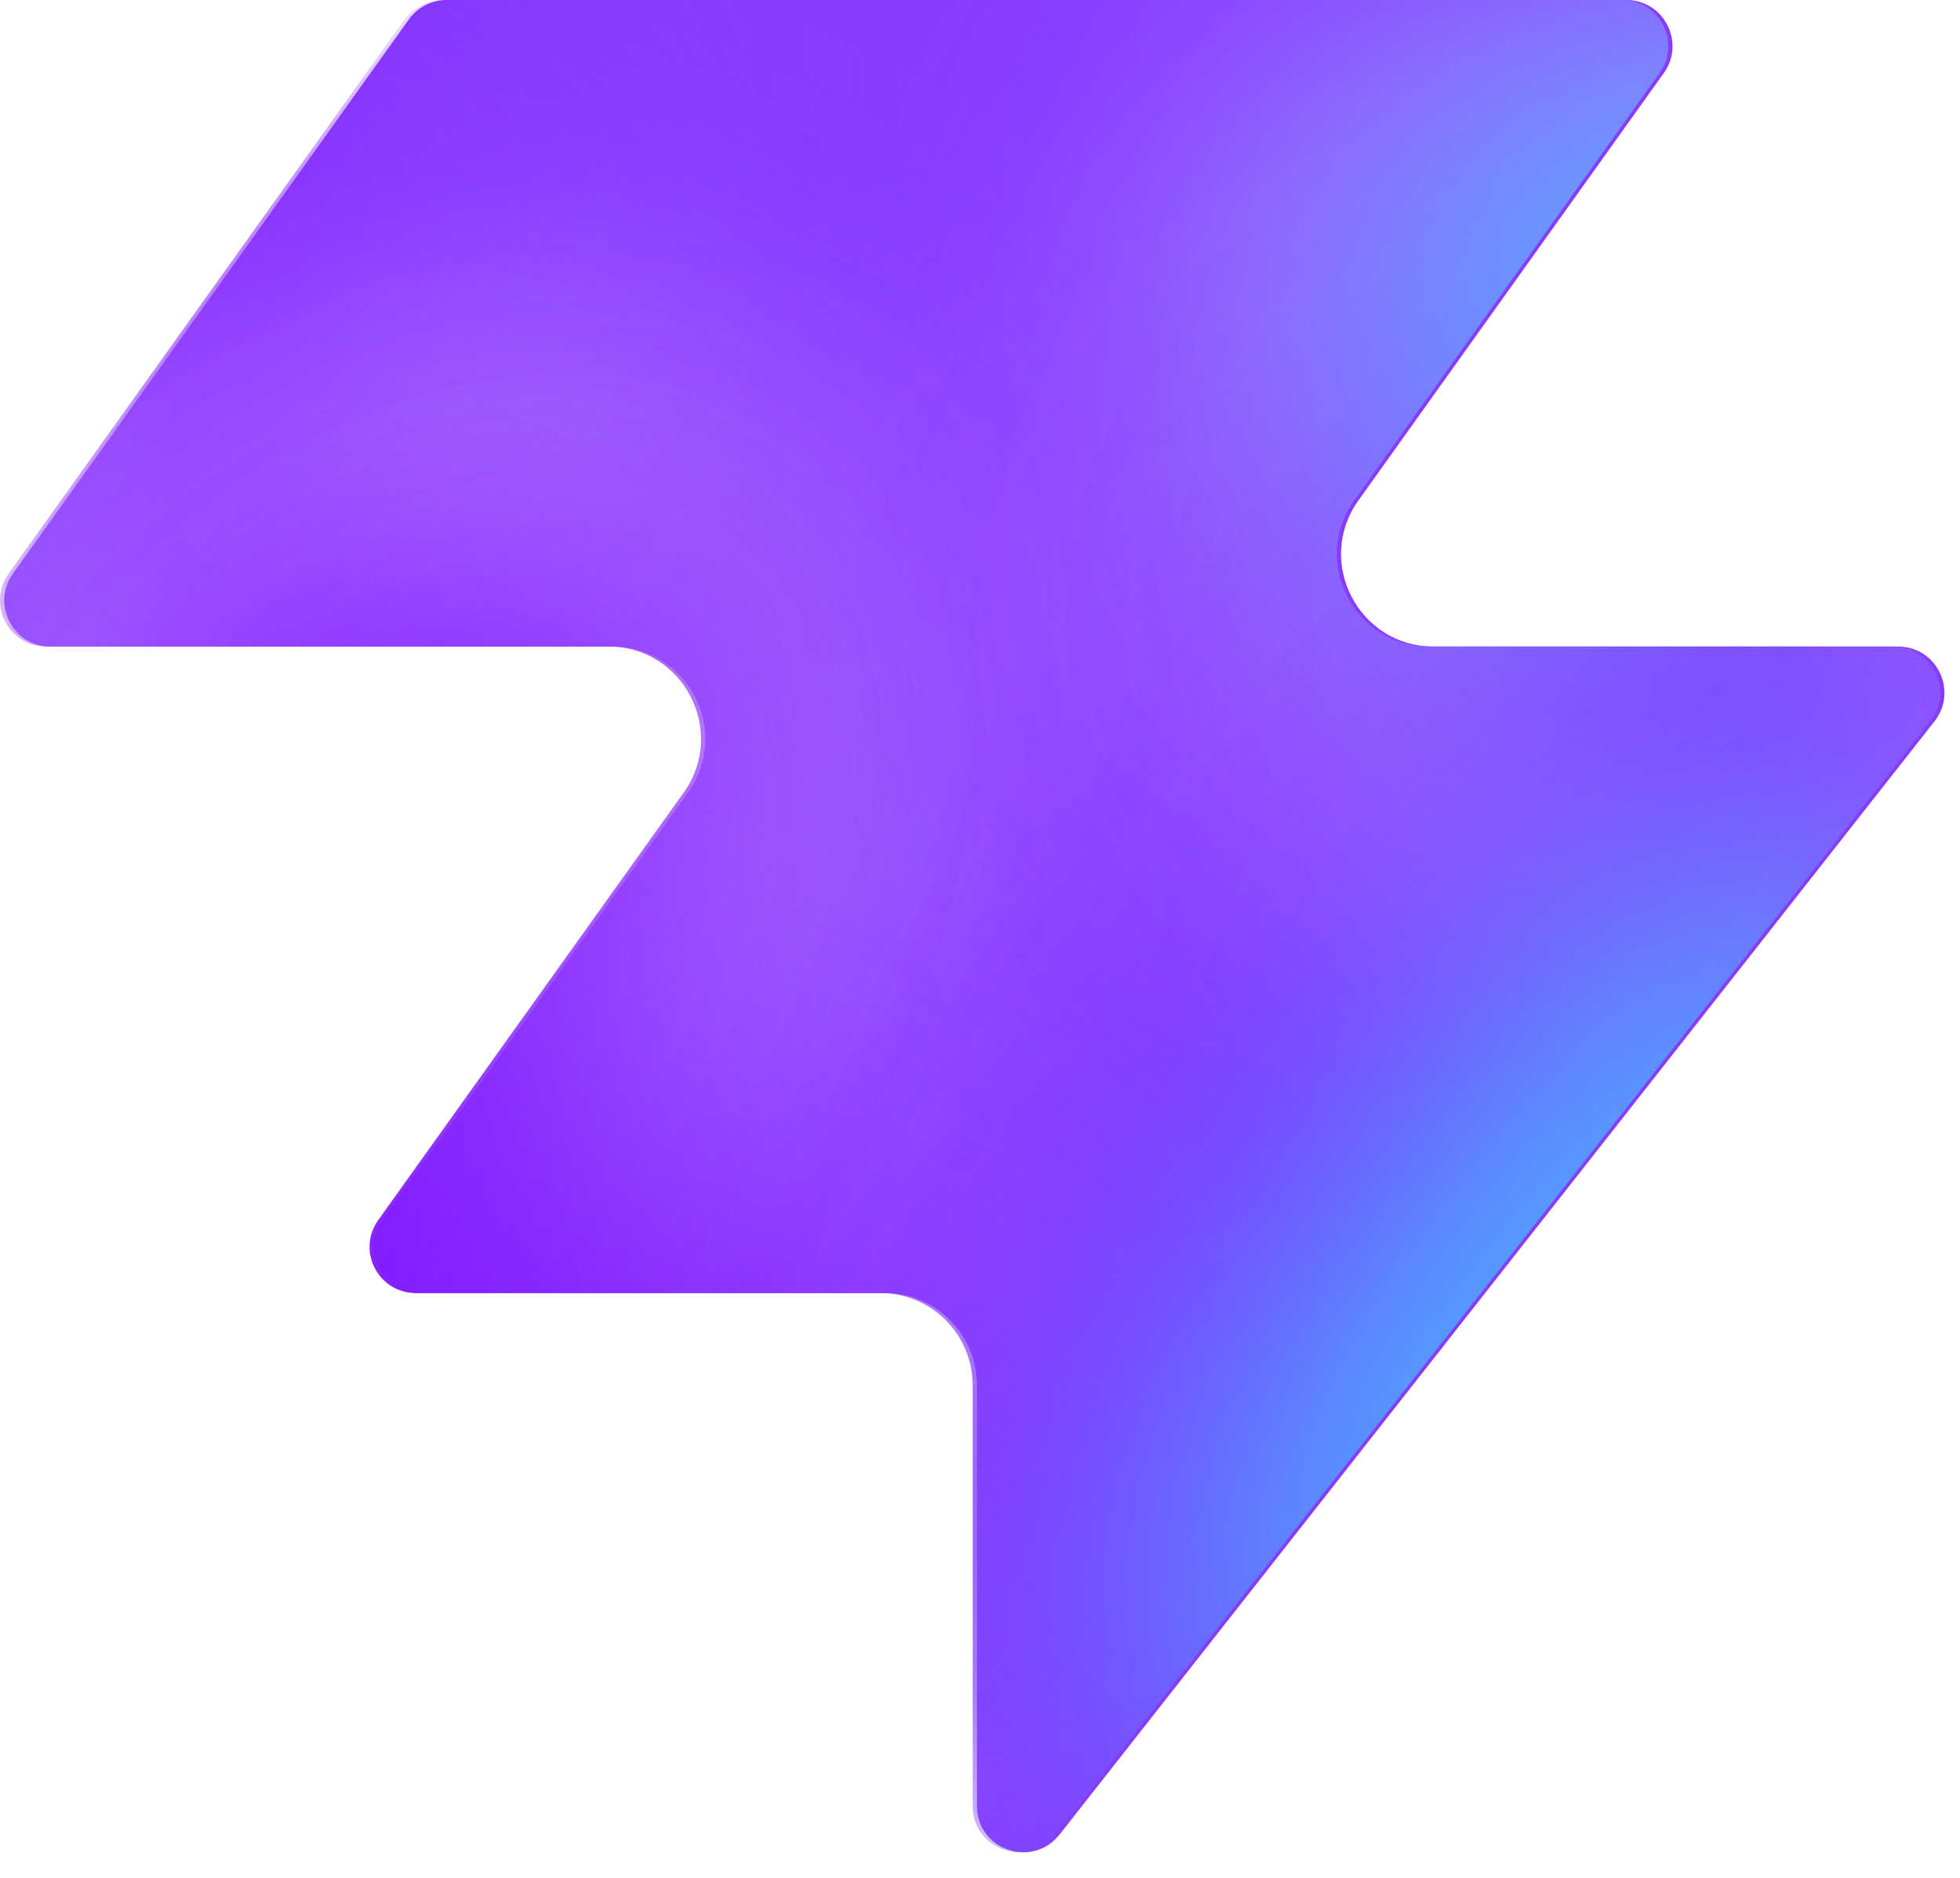
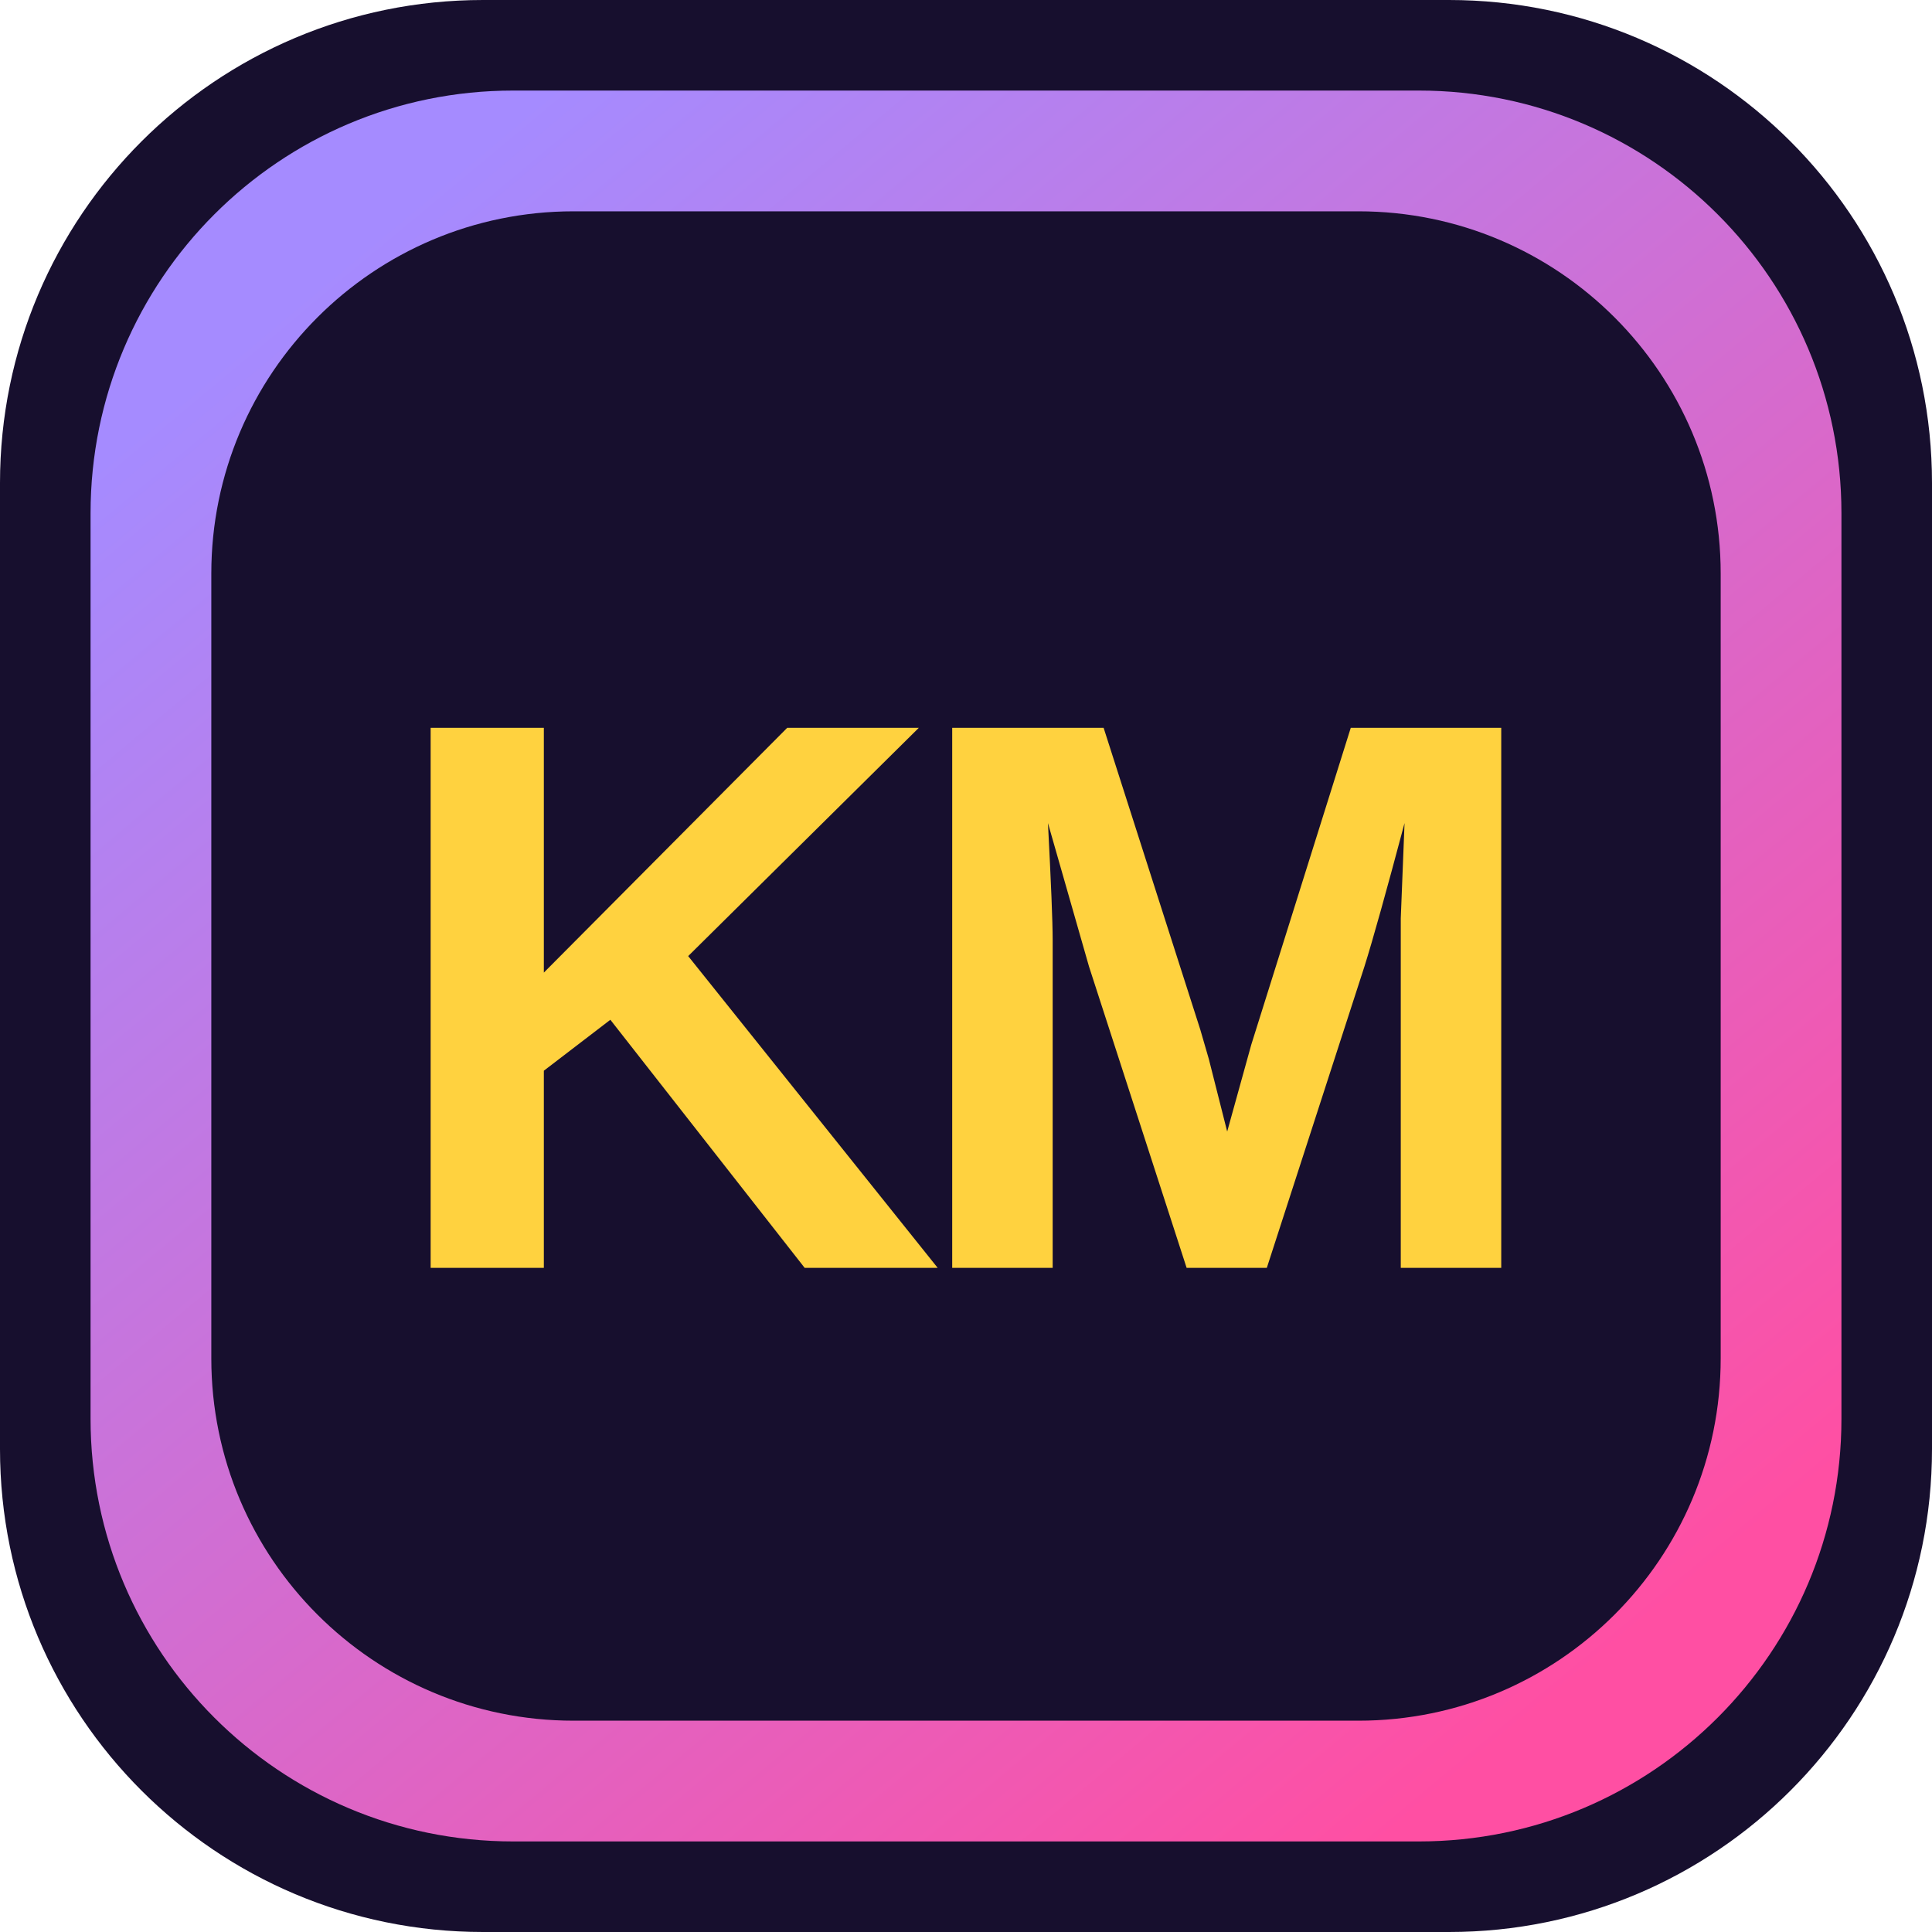
- <svg xmlns="http://www.w3.org/2000/svg" width="48" height="46" fill="none" viewBox="0 0 48 46">
-   <path fill="#863bff" d="M25.946 44.938c-.664.845-2.021.375-2.021-.698V33.937a2.26 2.26 0 0 0-2.262-2.262H10.287c-.92 0-1.456-1.04-.92-1.788l7.48-10.471c1.07-1.497 0-3.578-1.842-3.578H1.237c-.92 0-1.456-1.04-.92-1.788L10.013.474c.214-.297.556-.474.92-.474h28.894c.92 0 1.456 1.04.92 1.788l-7.48 10.471c-1.07 1.498 0 3.579 1.842 3.579h11.377c.943 0 1.473 1.088.89 1.83L25.947 44.94z" style="fill:#863bff;fill:color(display-p3 .525 .23 1);fill-opacity:1" />
-   <mask id="a" width="48" height="46" x="0" y="0" maskUnits="userSpaceOnUse" style="mask-type:alpha">
-     <path fill="#000" d="M25.842 44.938c-.664.844-2.021.375-2.021-.698V33.937a2.26 2.26 0 0 0-2.262-2.262H10.183c-.92 0-1.456-1.04-.92-1.788l7.48-10.471c1.07-1.498 0-3.579-1.842-3.579H1.133c-.92 0-1.456-1.04-.92-1.787L9.91.473c.214-.297.556-.474.92-.474h28.894c.92 0 1.456 1.04.92 1.788l-7.48 10.471c-1.07 1.498 0 3.578 1.842 3.578h11.377c.943 0 1.473 1.088.89 1.832L25.843 44.94z" style="fill:#000;fill-opacity:1" />
-   </mask>
-   <g mask="url(#a)">
-     <g filter="url(#b)">
-       <ellipse cx="5.508" cy="14.704" fill="#ede6ff" rx="5.508" ry="14.704" style="fill:#ede6ff;fill:color(display-p3 .927 .903 1);fill-opacity:1" transform="matrix(.00324 1 1 -.00324 -4.47 31.516)" />
-     </g>
-     <g filter="url(#c)">
-       <ellipse cx="10.399" cy="29.851" fill="#ede6ff" rx="10.399" ry="29.851" style="fill:#ede6ff;fill:color(display-p3 .927 .903 1);fill-opacity:1" transform="matrix(.00324 1 1 -.00324 -39.328 7.883)" />
-     </g>
-     <g filter="url(#d)">
-       <ellipse cx="5.508" cy="30.487" fill="#7e14ff" rx="5.508" ry="30.487" style="fill:#7e14ff;fill:color(display-p3 .492 .077 1);fill-opacity:1" transform="rotate(89.814 -25.913 -14.639)scale(1 -1)" />
-     </g>
-     <g filter="url(#e)">
-       <ellipse cx="5.508" cy="30.599" fill="#7e14ff" rx="5.508" ry="30.599" style="fill:#7e14ff;fill:color(display-p3 .492 .077 1);fill-opacity:1" transform="rotate(89.814 -32.644 -3.334)scale(1 -1)" />
-     </g>
-     <g filter="url(#f)">
-       <ellipse cx="5.508" cy="30.599" fill="#7e14ff" rx="5.508" ry="30.599" style="fill:#7e14ff;fill:color(display-p3 .492 .077 1);fill-opacity:1" transform="matrix(.00324 1 1 -.00324 -34.34 30.47)" />
-     </g>
-     <g filter="url(#g)">
-       <ellipse cx="14.072" cy="22.078" fill="#ede6ff" rx="14.072" ry="22.078" style="fill:#ede6ff;fill:color(display-p3 .927 .903 1);fill-opacity:1" transform="rotate(93.35 24.506 48.493)scale(-1 1)" />
-     </g>
-     <g filter="url(#h)">
-       <ellipse cx="3.47" cy="21.501" fill="#7e14ff" rx="3.47" ry="21.501" style="fill:#7e14ff;fill:color(display-p3 .492 .077 1);fill-opacity:1" transform="rotate(89.009 28.708 47.59)scale(-1 1)" />
-     </g>
-     <g filter="url(#i)">
-       <ellipse cx="3.47" cy="21.501" fill="#7e14ff" rx="3.47" ry="21.501" style="fill:#7e14ff;fill:color(display-p3 .492 .077 1);fill-opacity:1" transform="rotate(89.009 28.708 47.59)scale(-1 1)" />
-     </g>
-     <g filter="url(#j)">
-       <ellipse cx=".387" cy="8.972" fill="#7e14ff" rx="4.407" ry="29.108" style="fill:#7e14ff;fill:color(display-p3 .492 .077 1);fill-opacity:1" transform="rotate(39.51 .387 8.972)" />
-     </g>
-     <g filter="url(#k)">
-       <ellipse cx="47.523" cy="-6.092" fill="#7e14ff" rx="4.407" ry="29.108" style="fill:#7e14ff;fill:color(display-p3 .492 .077 1);fill-opacity:1" transform="rotate(37.892 47.523 -6.092)" />
-     </g>
-     <g filter="url(#l)">
-       <ellipse cx="41.412" cy="6.333" fill="#47bfff" rx="5.971" ry="9.665" style="fill:#47bfff;fill:color(display-p3 .28 .748 1);fill-opacity:1" transform="rotate(37.892 41.412 6.333)" />
-     </g>
-     <g filter="url(#m)">
-       <ellipse cx="-1.879" cy="38.332" fill="#7e14ff" rx="4.407" ry="29.108" style="fill:#7e14ff;fill:color(display-p3 .492 .077 1);fill-opacity:1" transform="rotate(37.892 -1.88 38.332)" />
-     </g>
-     <g filter="url(#n)">
-       <ellipse cx="-1.879" cy="38.332" fill="#7e14ff" rx="4.407" ry="29.108" style="fill:#7e14ff;fill:color(display-p3 .492 .077 1);fill-opacity:1" transform="rotate(37.892 -1.88 38.332)" />
-     </g>
-     <g filter="url(#o)">
-       <ellipse cx="35.651" cy="29.907" fill="#7e14ff" rx="4.407" ry="29.108" style="fill:#7e14ff;fill:color(display-p3 .492 .077 1);fill-opacity:1" transform="rotate(37.892 35.651 29.907)" />
-     </g>
-     <g filter="url(#p)">
-       <ellipse cx="38.418" cy="32.4" fill="#47bfff" rx="5.971" ry="15.297" style="fill:#47bfff;fill:color(display-p3 .28 .748 1);fill-opacity:1" transform="rotate(37.892 38.418 32.4)" />
-     </g>
-   </g>
+ <svg xmlns="http://www.w3.org/2000/svg" viewBox="0 0 64 64" role="img" aria-label="KM">
  <defs>
-     <filter id="b" width="60.045" height="41.654" x="-19.77" y="16.149" color-interpolation-filters="sRGB" filterUnits="userSpaceOnUse">
-       <feFlood flood-opacity="0" result="BackgroundImageFix" />
-       <feBlend in="SourceGraphic" in2="BackgroundImageFix" result="shape" />
-       <feGaussianBlur result="effect1_foregroundBlur_2002_17158" stdDeviation="7.659" />
-     </filter>
-     <filter id="c" width="90.34" height="51.437" x="-54.613" y="-7.533" color-interpolation-filters="sRGB" filterUnits="userSpaceOnUse">
-       <feFlood flood-opacity="0" result="BackgroundImageFix" />
-       <feBlend in="SourceGraphic" in2="BackgroundImageFix" result="shape" />
-       <feGaussianBlur result="effect1_foregroundBlur_2002_17158" stdDeviation="7.659" />
-     </filter>
-     <filter id="d" width="79.355" height="29.4" x="-49.64" y="2.03" color-interpolation-filters="sRGB" filterUnits="userSpaceOnUse">
-       <feFlood flood-opacity="0" result="BackgroundImageFix" />
-       <feBlend in="SourceGraphic" in2="BackgroundImageFix" result="shape" />
-       <feGaussianBlur result="effect1_foregroundBlur_2002_17158" stdDeviation="4.596" />
-     </filter>
-     <filter id="e" width="79.579" height="29.4" x="-45.045" y="20.029" color-interpolation-filters="sRGB" filterUnits="userSpaceOnUse">
-       <feFlood flood-opacity="0" result="BackgroundImageFix" />
-       <feBlend in="SourceGraphic" in2="BackgroundImageFix" result="shape" />
-       <feGaussianBlur result="effect1_foregroundBlur_2002_17158" stdDeviation="4.596" />
-     </filter>
-     <filter id="f" width="79.579" height="29.4" x="-43.513" y="21.178" color-interpolation-filters="sRGB" filterUnits="userSpaceOnUse">
-       <feFlood flood-opacity="0" result="BackgroundImageFix" />
-       <feBlend in="SourceGraphic" in2="BackgroundImageFix" result="shape" />
-       <feGaussianBlur result="effect1_foregroundBlur_2002_17158" stdDeviation="4.596" />
-     </filter>
-     <filter id="g" width="74.749" height="58.852" x="15.756" y="-17.901" color-interpolation-filters="sRGB" filterUnits="userSpaceOnUse">
-       <feFlood flood-opacity="0" result="BackgroundImageFix" />
-       <feBlend in="SourceGraphic" in2="BackgroundImageFix" result="shape" />
-       <feGaussianBlur result="effect1_foregroundBlur_2002_17158" stdDeviation="7.659" />
-     </filter>
-     <filter id="h" width="61.377" height="25.362" x="23.548" y="2.284" color-interpolation-filters="sRGB" filterUnits="userSpaceOnUse">
-       <feFlood flood-opacity="0" result="BackgroundImageFix" />
-       <feBlend in="SourceGraphic" in2="BackgroundImageFix" result="shape" />
-       <feGaussianBlur result="effect1_foregroundBlur_2002_17158" stdDeviation="4.596" />
-     </filter>
-     <filter id="i" width="61.377" height="25.362" x="23.548" y="2.284" color-interpolation-filters="sRGB" filterUnits="userSpaceOnUse">
-       <feFlood flood-opacity="0" result="BackgroundImageFix" />
-       <feBlend in="SourceGraphic" in2="BackgroundImageFix" result="shape" />
-       <feGaussianBlur result="effect1_foregroundBlur_2002_17158" stdDeviation="4.596" />
-     </filter>
-     <filter id="j" width="56.045" height="63.649" x="-27.636" y="-22.853" color-interpolation-filters="sRGB" filterUnits="userSpaceOnUse">
-       <feFlood flood-opacity="0" result="BackgroundImageFix" />
-       <feBlend in="SourceGraphic" in2="BackgroundImageFix" result="shape" />
-       <feGaussianBlur result="effect1_foregroundBlur_2002_17158" stdDeviation="4.596" />
-     </filter>
-     <filter id="k" width="54.814" height="64.646" x="20.116" y="-38.415" color-interpolation-filters="sRGB" filterUnits="userSpaceOnUse">
-       <feFlood flood-opacity="0" result="BackgroundImageFix" />
-       <feBlend in="SourceGraphic" in2="BackgroundImageFix" result="shape" />
-       <feGaussianBlur result="effect1_foregroundBlur_2002_17158" stdDeviation="4.596" />
-     </filter>
-     <filter id="l" width="33.541" height="35.313" x="24.641" y="-11.323" color-interpolation-filters="sRGB" filterUnits="userSpaceOnUse">
-       <feFlood flood-opacity="0" result="BackgroundImageFix" />
-       <feBlend in="SourceGraphic" in2="BackgroundImageFix" result="shape" />
-       <feGaussianBlur result="effect1_foregroundBlur_2002_17158" stdDeviation="4.596" />
-     </filter>
-     <filter id="m" width="54.814" height="64.646" x="-29.286" y="6.009" color-interpolation-filters="sRGB" filterUnits="userSpaceOnUse">
-       <feFlood flood-opacity="0" result="BackgroundImageFix" />
-       <feBlend in="SourceGraphic" in2="BackgroundImageFix" result="shape" />
-       <feGaussianBlur result="effect1_foregroundBlur_2002_17158" stdDeviation="4.596" />
-     </filter>
-     <filter id="n" width="54.814" height="64.646" x="-29.286" y="6.009" color-interpolation-filters="sRGB" filterUnits="userSpaceOnUse">
-       <feFlood flood-opacity="0" result="BackgroundImageFix" />
-       <feBlend in="SourceGraphic" in2="BackgroundImageFix" result="shape" />
-       <feGaussianBlur result="effect1_foregroundBlur_2002_17158" stdDeviation="4.596" />
-     </filter>
-     <filter id="o" width="54.814" height="64.646" x="8.244" y="-2.416" color-interpolation-filters="sRGB" filterUnits="userSpaceOnUse">
-       <feFlood flood-opacity="0" result="BackgroundImageFix" />
-       <feBlend in="SourceGraphic" in2="BackgroundImageFix" result="shape" />
-       <feGaussianBlur result="effect1_foregroundBlur_2002_17158" stdDeviation="4.596" />
-     </filter>
-     <filter id="p" width="39.409" height="43.623" x="18.713" y="10.588" color-interpolation-filters="sRGB" filterUnits="userSpaceOnUse">
-       <feFlood flood-opacity="0" result="BackgroundImageFix" />
-       <feBlend in="SourceGraphic" in2="BackgroundImageFix" result="shape" />
-       <feGaussianBlur result="effect1_foregroundBlur_2002_17158" stdDeviation="4.596" />
-     </filter>
+     <linearGradient id="g" x1="12" y1="8" x2="52" y2="56" gradientUnits="userSpaceOnUse">
+       <stop stop-color="#A58BFF" />
+       <stop offset="1" stop-color="#FF4FA3" />
+     </linearGradient>
  </defs>
+   <rect width="64" height="64" rx="16" fill="#170F2E" />
+   <rect x="3" y="3" width="58" height="58" rx="14" fill="url(#g)" />
+   <rect x="7" y="7" width="50" height="50" rx="12" fill="#170F2E" />
+   <text x="32" y="42" text-anchor="middle" font-family="Instrument Sans, Helvetica Neue, Arial, sans-serif" font-size="26" font-weight="700" letter-spacing="-1.5" fill="#FFD23F">KM</text>
</svg>
